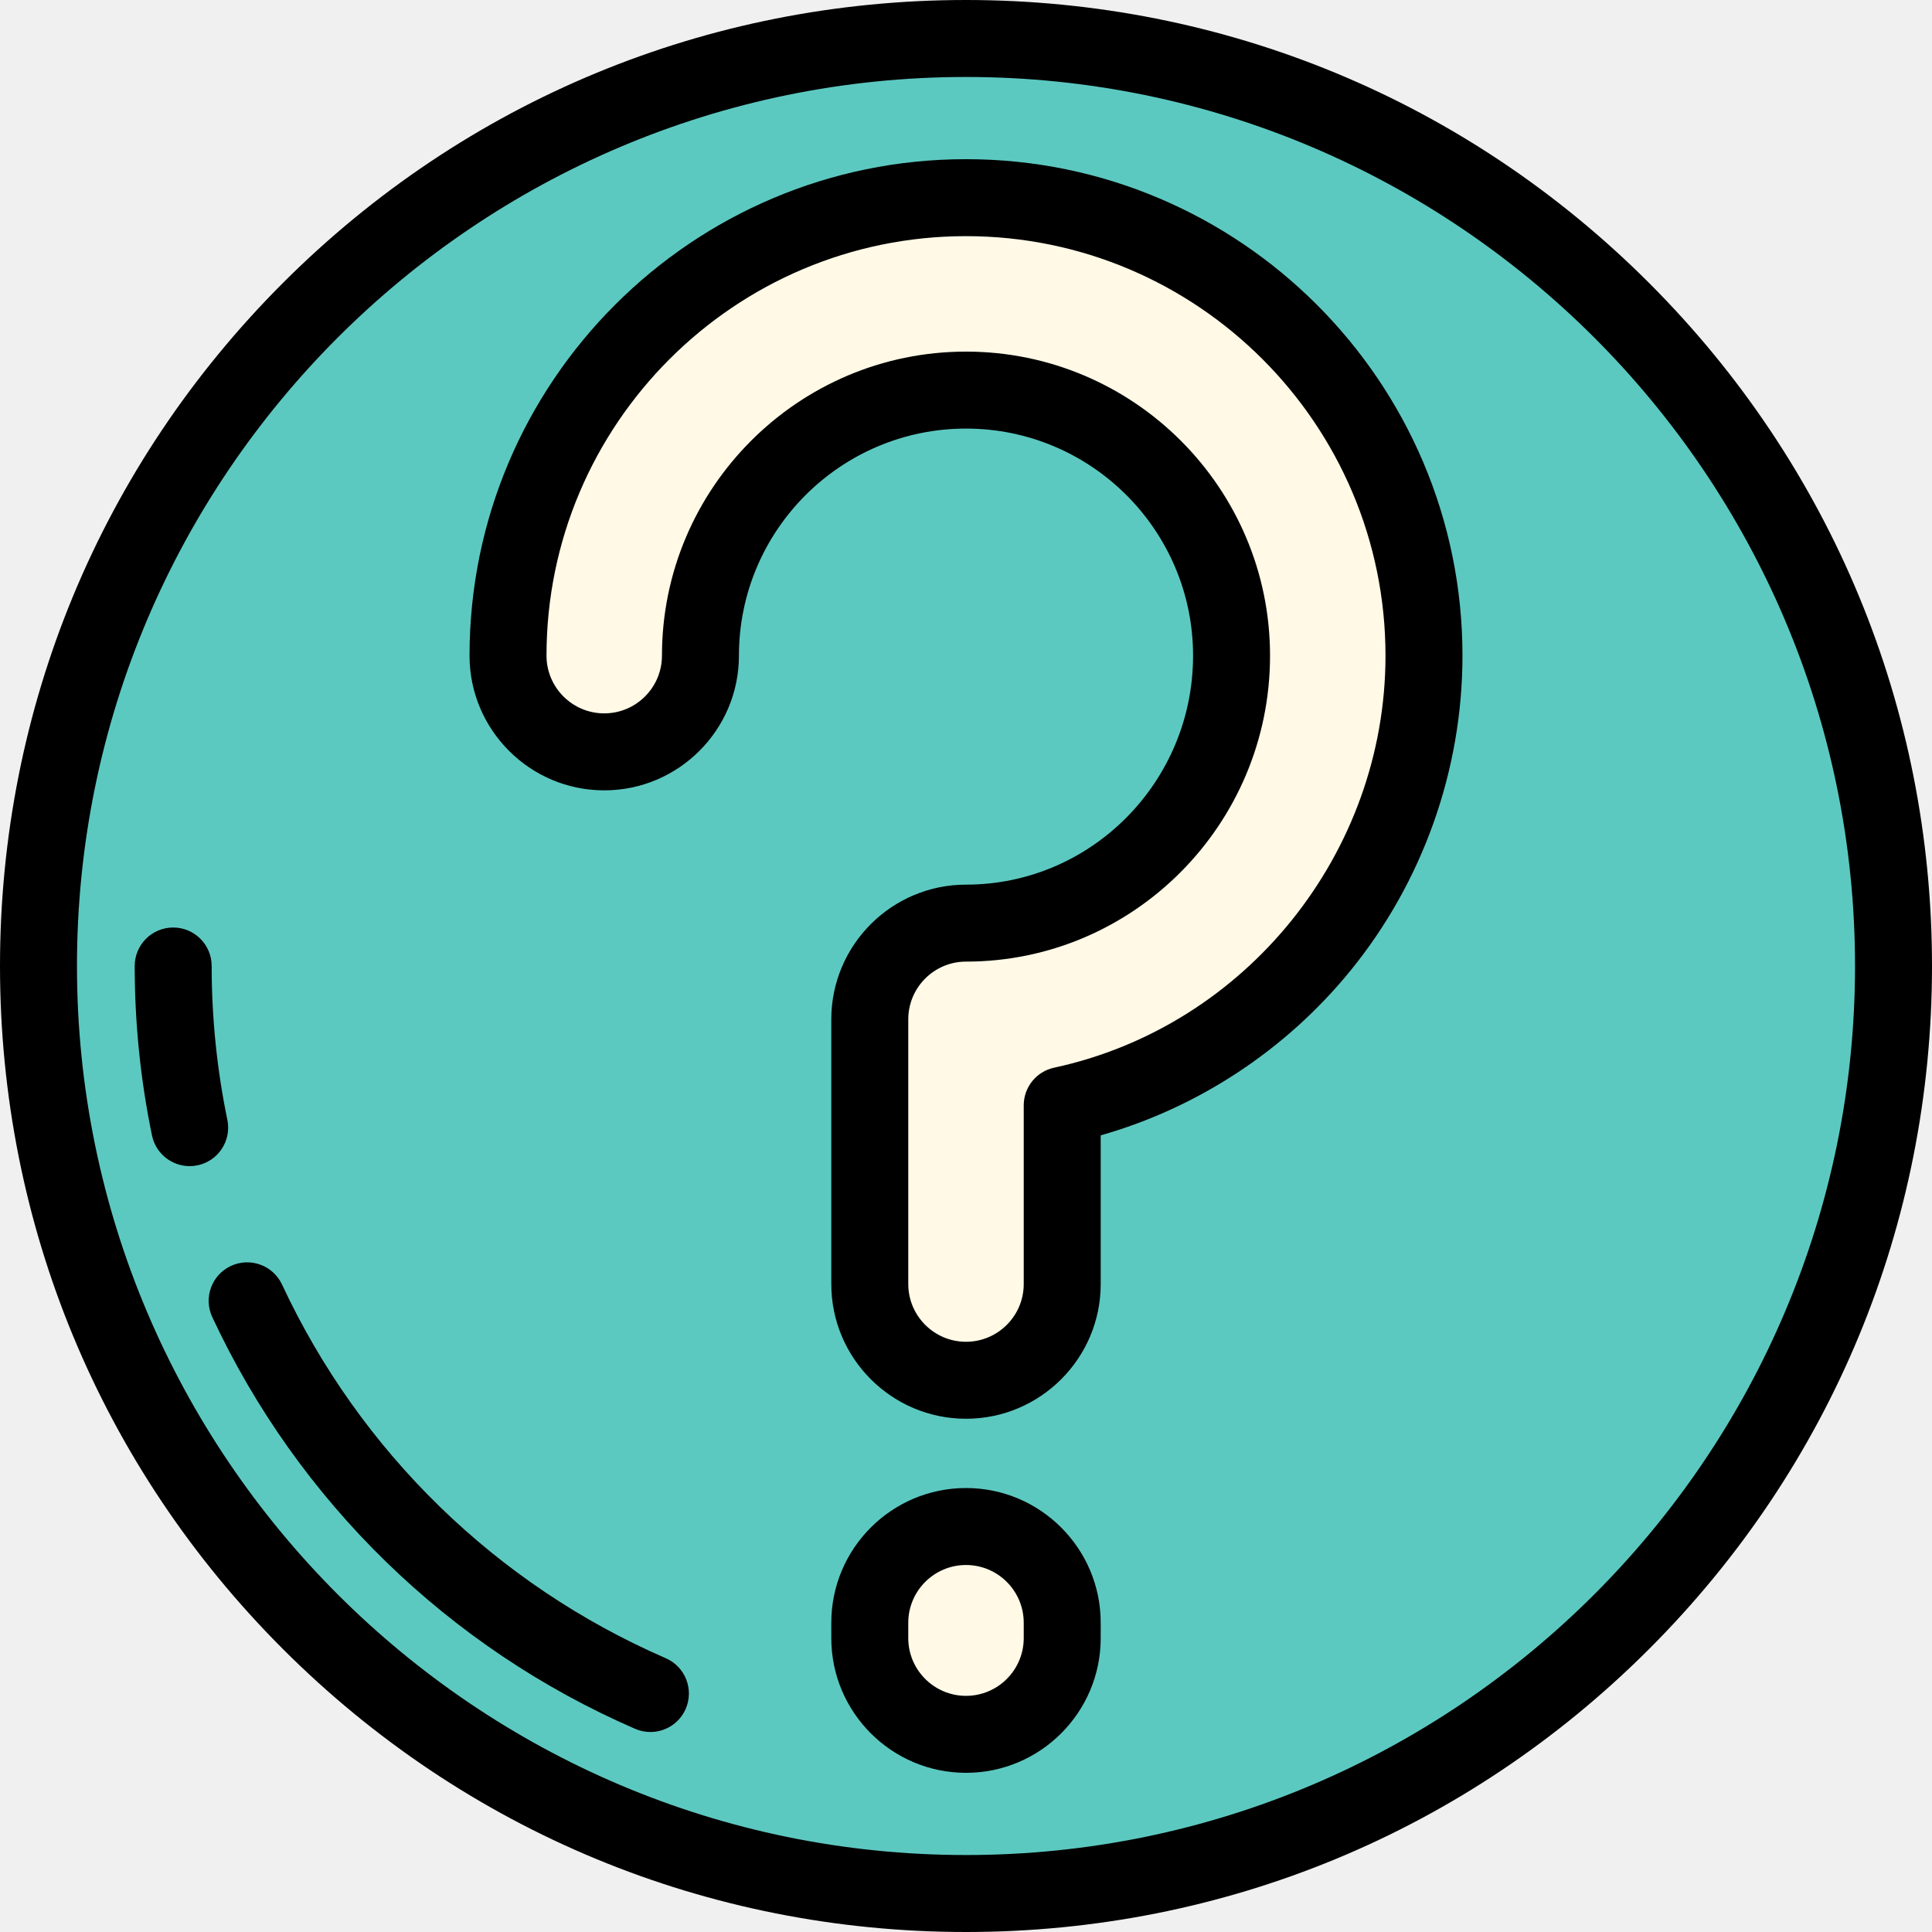
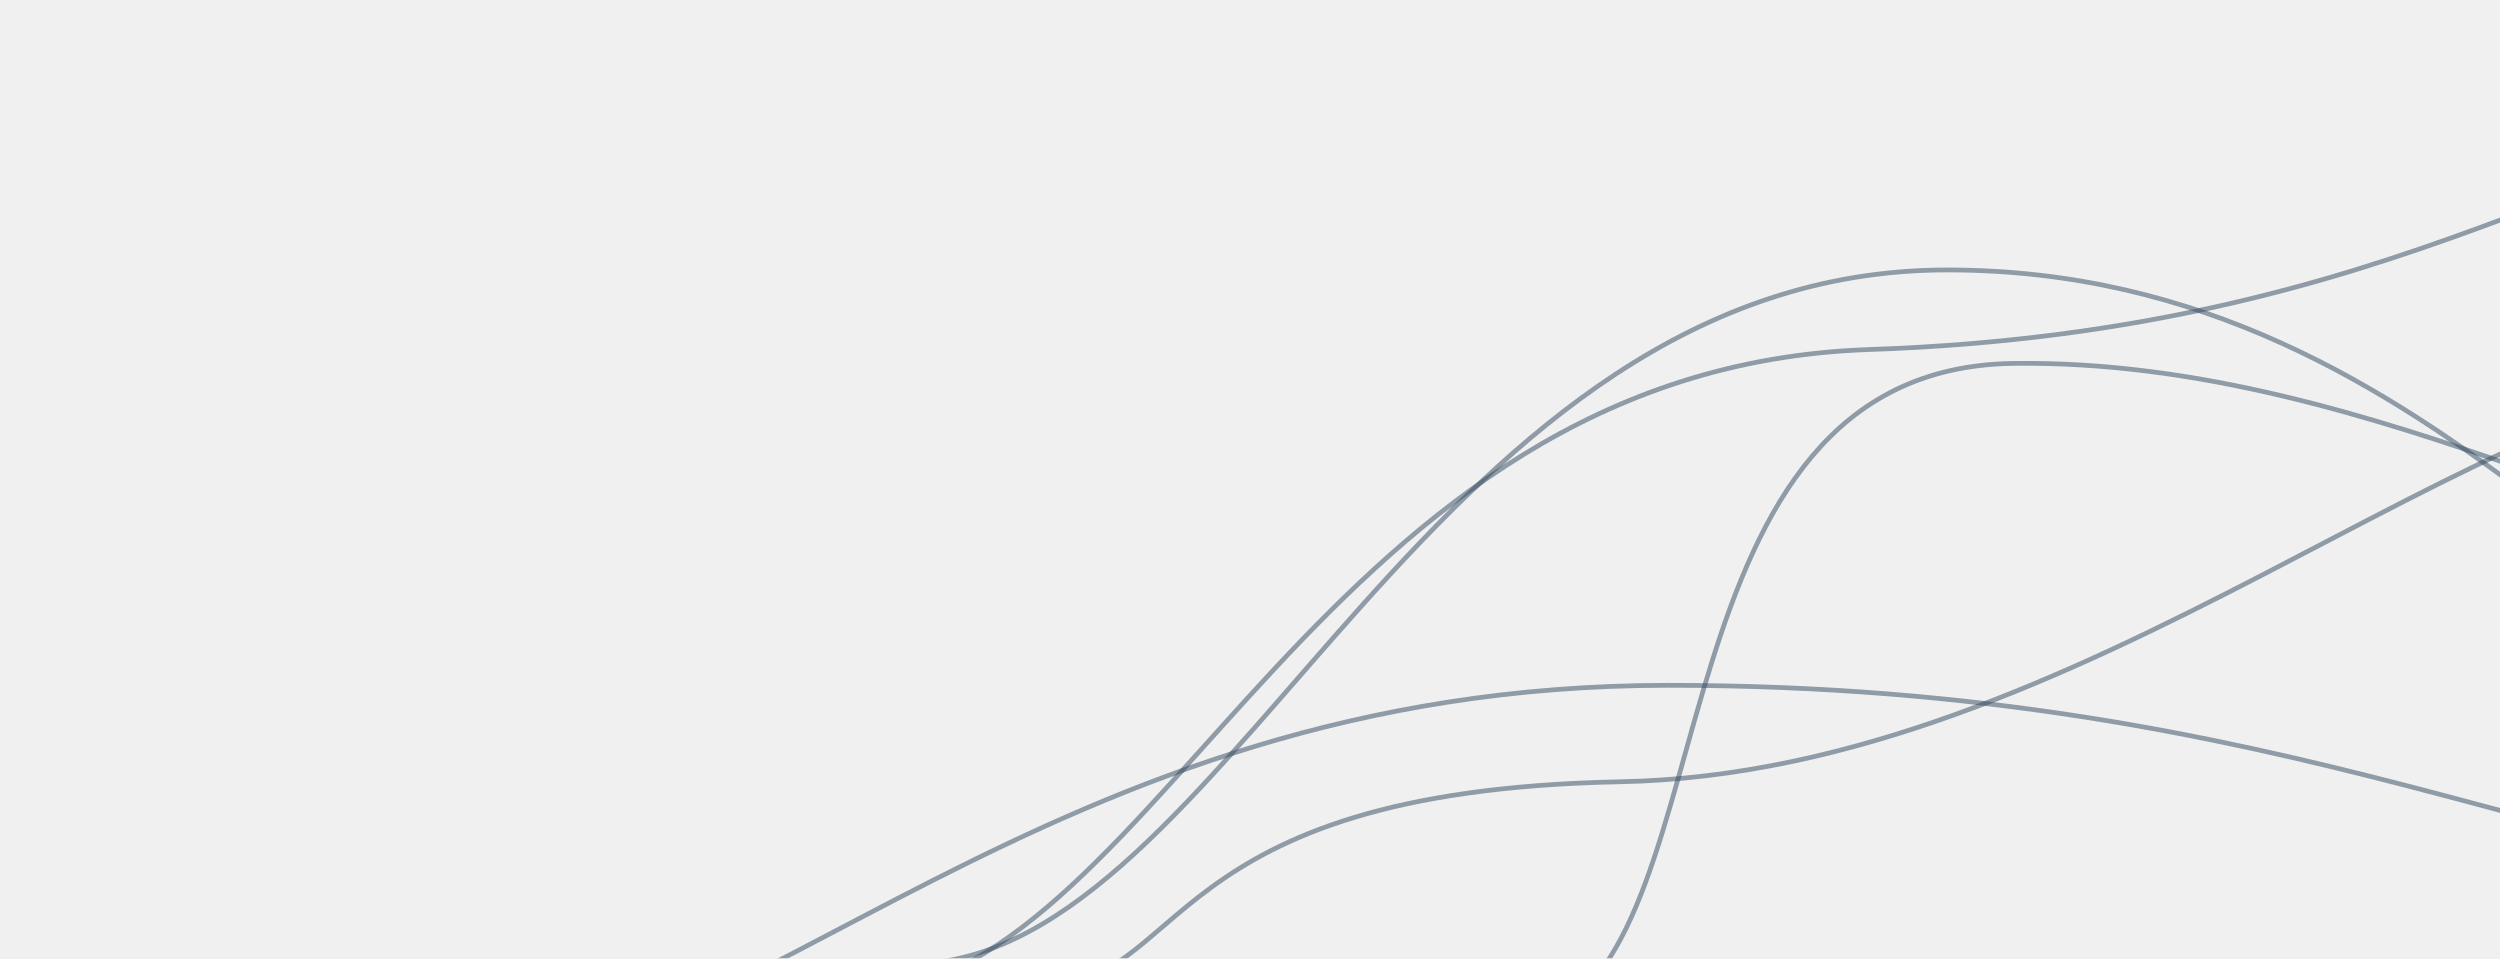
- <svg xmlns="http://www.w3.org/2000/svg" height="800px" width="800px" version="1.1" id="Layer_1" viewBox="0 0 502 502" xml:space="preserve">
-   <g>
-     <g>
-       <circle style="fill:#5CC9C1;" cx="251" cy="251" r="241" />
-       <path d="M251,502c-67.044,0-130.076-26.108-177.484-73.516S0,318.044,0,251S26.108,120.924,73.516,73.516S183.956,0,251,0    c67.045,0,130.076,26.108,177.483,73.516C475.892,120.924,502,183.956,502,251s-26.108,130.076-73.517,177.484    C381.076,475.892,318.045,502,251,502z M251,20C123.626,20,20,123.626,20,251s103.626,231,231,231s231-103.626,231-231    S378.374,20,251,20z" />
-     </g>
-     <g>
-       <g>
-         <path style="fill:#FFF9E6;" d="M370,170.359c0-65.617-53.383-119-119-119s-119,53.383-119,119c0,13.807,11.193,25,25,25     s25-11.193,25-25c0-38.047,30.953-69,69-69s69,30.953,69,69c0,38.322-30.953,69.5-69,69.5c-13.807,0-25,11.193-25,25v68.781     c0,13.807,11.193,25,25,25c13.808,0,25-11.193,25-25v-46.443C329.653,275.632,370,227.642,370,170.359z" />
-         <path d="M251,368.641c-19.299,0-35-15.701-35-35V264.86c0-19.299,15.701-35,35-35c32.532,0,59-26.691,59-59.5     c0-32.533-26.468-59-59-59c-32.533,0-59,26.467-59,59c0,19.299-15.701,35-35,35s-35-15.701-35-35c0-71.131,57.869-129,129-129     s129,57.869,129,129c0,29.756-10.345,58.835-29.129,81.881c-16.791,20.601-39.596,35.582-64.871,42.763v38.638     C286,352.939,270.299,368.641,251,368.641z M251,91.359c43.561,0,79,35.439,79,79c0,43.836-35.439,79.5-79,79.5     c-8.271,0-15,6.729-15,15v68.781c0,8.271,6.729,15,15,15s15-6.729,15-15v-46.443c0-4.711,3.288-8.783,7.893-9.775     C323.787,266.667,360,221.641,360,170.359c0-60.103-48.897-109-109-109s-109,48.897-109,109c0,8.271,6.729,15,15,15     s15-6.729,15-15C172,126.799,207.439,91.359,251,91.359z" />
-       </g>
-       <g>
-         <path style="fill:#FFF9E6;" d="M251,396.641c-13.807,0-25,11.193-25,25v4c0,13.807,11.193,25,25,25s25-11.193,25-25v-4     C276,407.833,264.807,396.641,251,396.641z" />
-         <path d="M251,460.641c-19.299,0-35-15.701-35-35v-4c0-19.299,15.701-35,35-35s35,15.701,35,35v4     C286,444.939,270.299,460.641,251,460.641z M251,406.641c-8.271,0-15,6.729-15,15v4c0,8.271,6.729,15,15,15s15-6.729,15-15v-4     C266,413.37,259.271,406.641,251,406.641z" />
-       </g>
-     </g>
-     <g>
-       <path d="M49.274,303.002c-4.642,0-8.803-3.25-9.782-7.974C36.512,280.636,35,265.822,35,251c0-5.523,4.477-10,10-10    s10,4.477,10,10c0,13.462,1.372,26.911,4.077,39.972c1.12,5.408-2.356,10.7-7.764,11.82    C50.629,302.934,49.946,303.002,49.274,303.002z" />
-     </g>
-     <g>
-       <path d="M168.992,450.034c-1.33,0-2.682-0.267-3.979-0.831c-48.481-21.06-87.496-59.051-109.856-106.976    c-2.335-5.005-0.171-10.955,4.834-13.29c5.003-2.335,10.955-0.171,13.29,4.834c20.294,43.495,55.702,77.975,99.701,97.088    c5.065,2.2,7.388,8.09,5.188,13.156C176.532,447.784,172.854,450.034,168.992,450.034z" />
-     </g>
+ <svg xmlns="http://www.w3.org/2000/svg" version="1.1" width="1054" height="404" preserveAspectRatio="none" viewBox="0 0 1054 404">
+   <g mask="url(&quot;#SvgjsMask1014&quot;)" fill="none">
+     <path d="M178.05 454.64C315.69 452.69 439.82 288.99 703.14 288.93 966.47 288.87 1095.26 373.5 1228.24 373.77" stroke="rgba(54, 78, 99, 0.52)" stroke-width="2" />
+     <path d="M393.01 405.94C521.82 392.45 605.73 113.93 820.82 113.81 1035.92 113.69 1130.47 310.82 1248.64 315.81" stroke="rgba(54, 78, 99, 0.52)" stroke-width="2" />
+     <path d="M365.48 419.42C490.58 407.99 557.59 155.3 787.95 147.37 1018.31 139.44 1102.06 51.03 1210.42 50.41" stroke="rgba(54, 78, 99, 0.52)" stroke-width="2" />
+     <path d="M651.83 428.38C729.89 395.71 694.26 155.26 848.96 153.21 1003.65 151.16 1141.95 245.5 1243.21 246.13" stroke="rgba(54, 78, 99, 0.52)" stroke-width="2" />
+     <path d="M436.36 416.8C501.74 415.53 486.88 333.39 682.96 329.6 879.03 325.81 1045.45 158.39 1176.15 155.88" stroke="rgba(54, 78, 99, 0.52)" stroke-width="2" />
  </g>
+   <defs>
+     <mask id="SvgjsMask1014">
+       <rect width="1054" height="404" fill="#ffffff" />
+     </mask>
+   </defs>
</svg>
